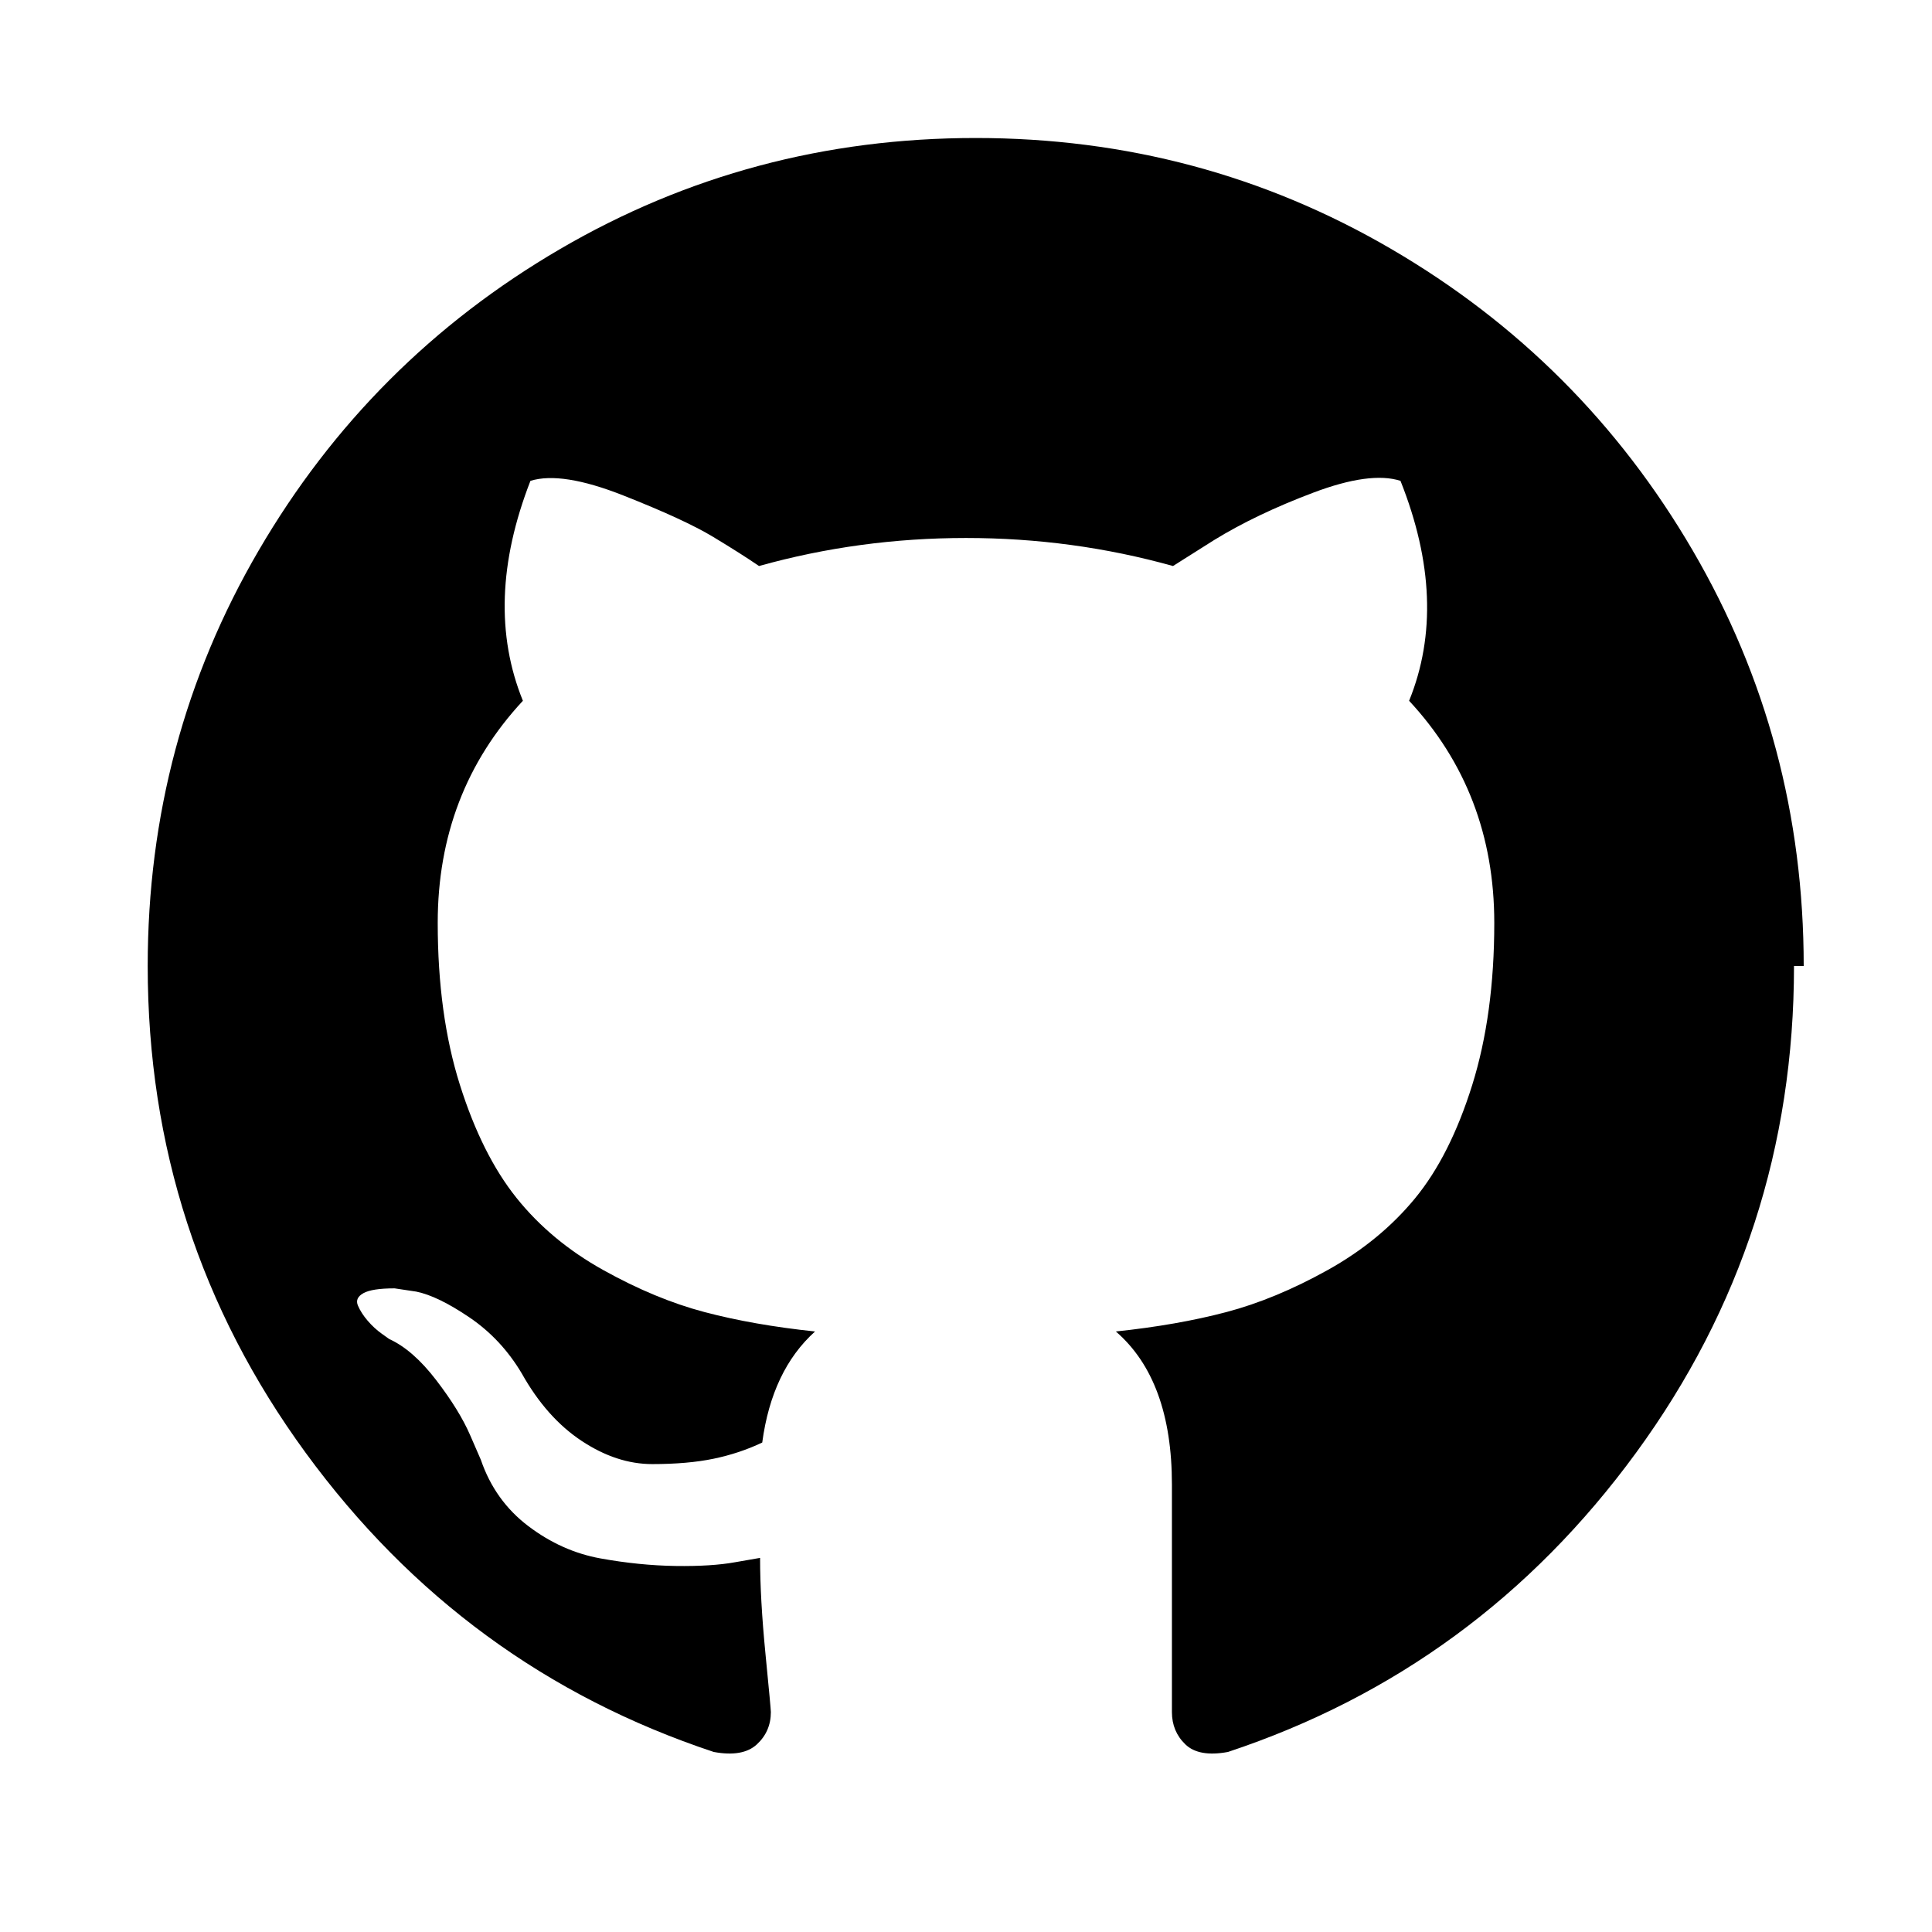
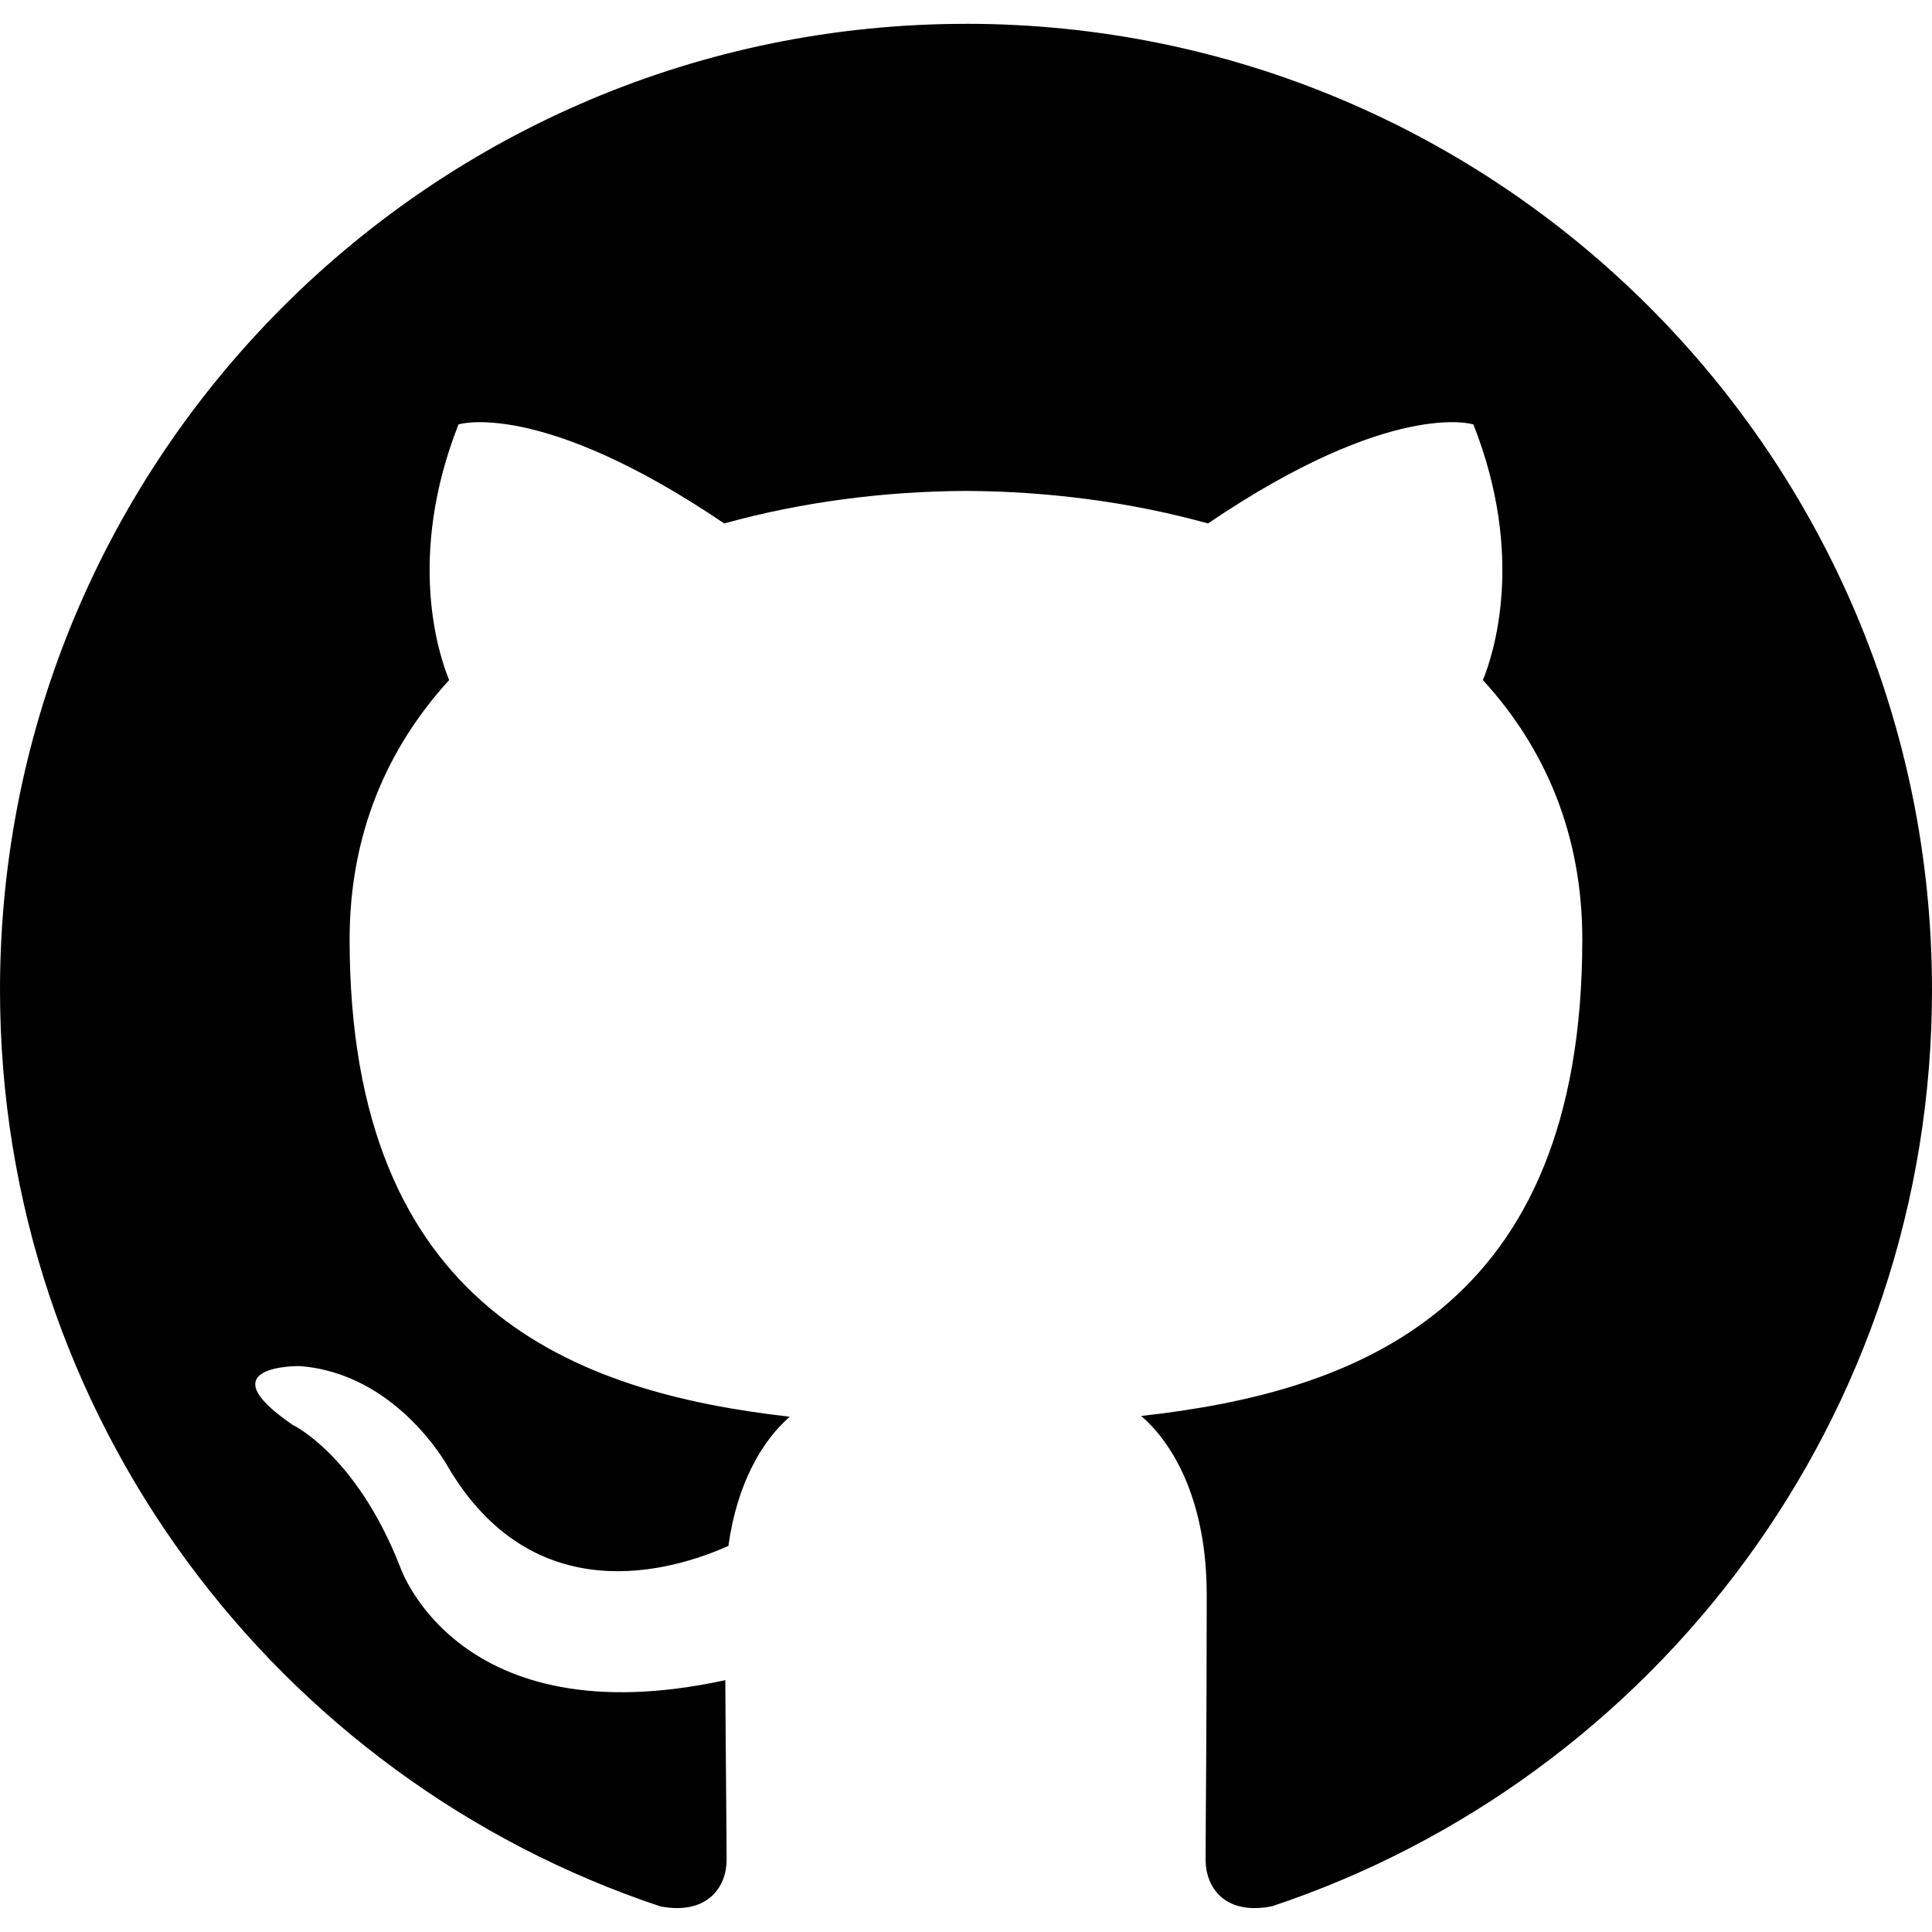
- <svg xmlns="http://www.w3.org/2000/svg" t="1544252484110" class="icon" style="" viewBox="0 0 1024 1024" version="1.1" p-id="4671" width="200" height="200">
+ <svg xmlns="http://www.w3.org/2000/svg" t="1552387877869" class="icon" style="" viewBox="0 0 1024 1024" version="1.1" p-id="2534" width="200" height="200">
  <defs>
    <style type="text/css" />
  </defs>
-   <path d="M950.857 512q0 143.429-83.714 258t-216.286 158.571q-15.429 2.857-22.571-4t-7.143-17.143l0-120.571q0-55.429-29.714-81.143 32.571-3.429 58.571-10.286t53.714-22.286 46.286-38 30.286-60 11.714-86q0-69.143-45.143-117.714 21.143-52-4.571-116.571-16-5.143-46.286 6.286t-52.571 25.143l-21.714 13.714q-53.143-14.857-109.714-14.857t-109.714 14.857q-9.143-6.286-24.286-15.429t-47.714-22-49.143-7.714q-25.143 64.571-4 116.571-45.143 48.571-45.143 117.714 0 48.571 11.714 85.714t30 60 46 38.286 53.714 22.286 58.571 10.286q-22.857 20.571-28 58.857-12 5.714-25.714 8.571t-32.571 2.857-37.429-12.286-31.714-35.714q-10.857-18.286-27.714-29.714t-28.286-13.714l-11.429-1.714q-12 0-16.571 2.571t-2.857 6.571 5.143 8 7.429 6.857l4 2.857q12.571 5.714 24.857 21.714t18 29.143l5.714 13.143q7.429 21.714 25.143 35.143t38.286 17.143 39.714 4 31.714-2l13.143-2.286q0 21.714 2.857 50.857t2.857 30.857q0 10.286-7.429 17.143t-22.857 4q-132.571-44-216.286-158.571t-83.714-258q0-119.429 58.857-220.286t159.714-159.714 220.286-58.857 220.286 58.857 159.714 159.714 58.857 220.286z" p-id="4672" />
+   <path d="M512 12.636c-282.747 0-512 229.212-512 512 0 226.222 146.698 418.14 350.126 485.827 25.58 4.731 35-11.1 35-24.637 0-12.206-0.471-52.552-0.696-95.314-142.438 30.966-172.503-60.416-172.503-60.416-23.286-59.167-56.852-74.916-56.852-74.916-46.449-31.785 3.502-31.13 3.502-31.13 51.405 3.604 78.479 52.756 78.479 52.756 45.67 78.275 119.767 55.644 149.012 42.557 4.588-33.096 17.859-55.685 32.502-68.465-113.725-12.943-233.267-56.852-233.267-253.03 0-55.89 20.009-101.581 52.756-137.421-5.325-12.902-22.856-64.963 4.956-135.496 0 0 43.008-13.742 140.841 52.49 40.837-11.346 84.644-17.039 128.164-17.244 43.5 0.205 87.327 5.878 128.246 17.244 97.731-66.253 140.657-52.49 140.657-52.49 27.873 70.533 10.342 122.593 5.038 135.496 32.829 35.86 52.695 81.531 52.695 137.421 0 196.649-119.788 239.944-233.8 252.621 18.371 15.892 34.734 47.043 34.734 94.802 0 68.506-0.594 123.638-0.594 140.513 0 13.619 9.216 29.594 35.164 24.576 203.325-67.768 349.839-259.625 349.839-485.765 0-282.788-229.233-512-512-512z" p-id="2535" />
</svg>
